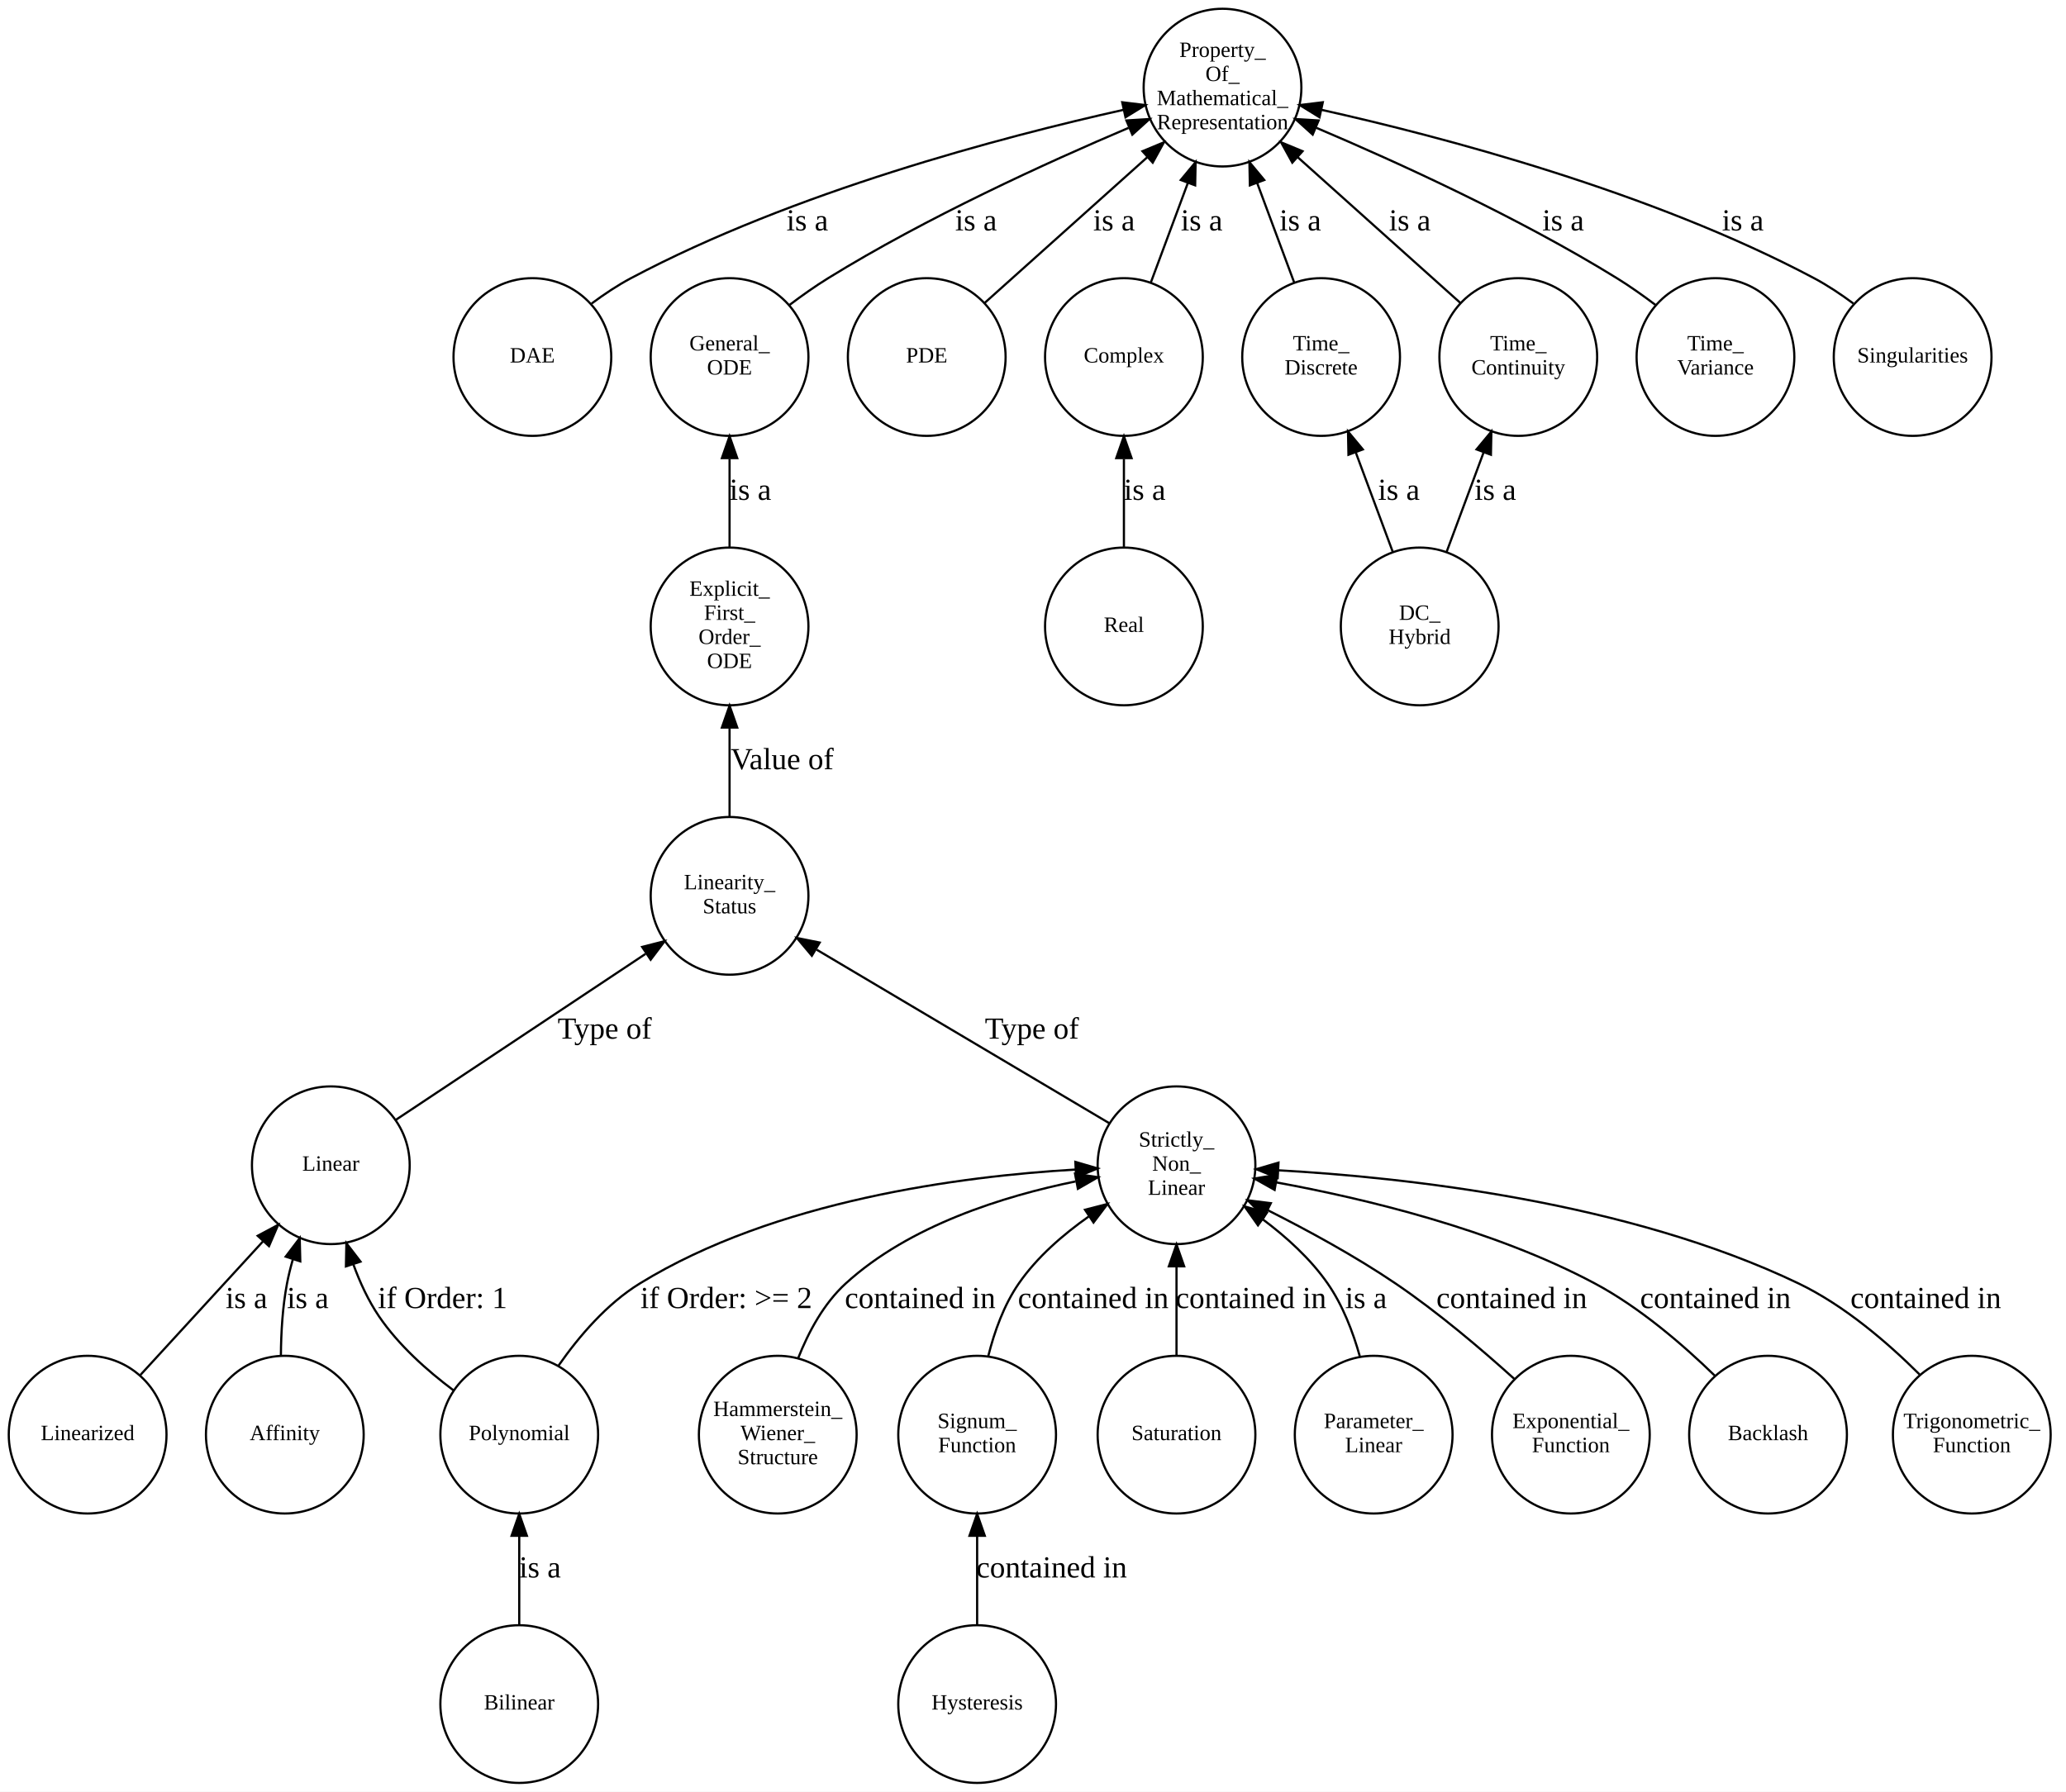
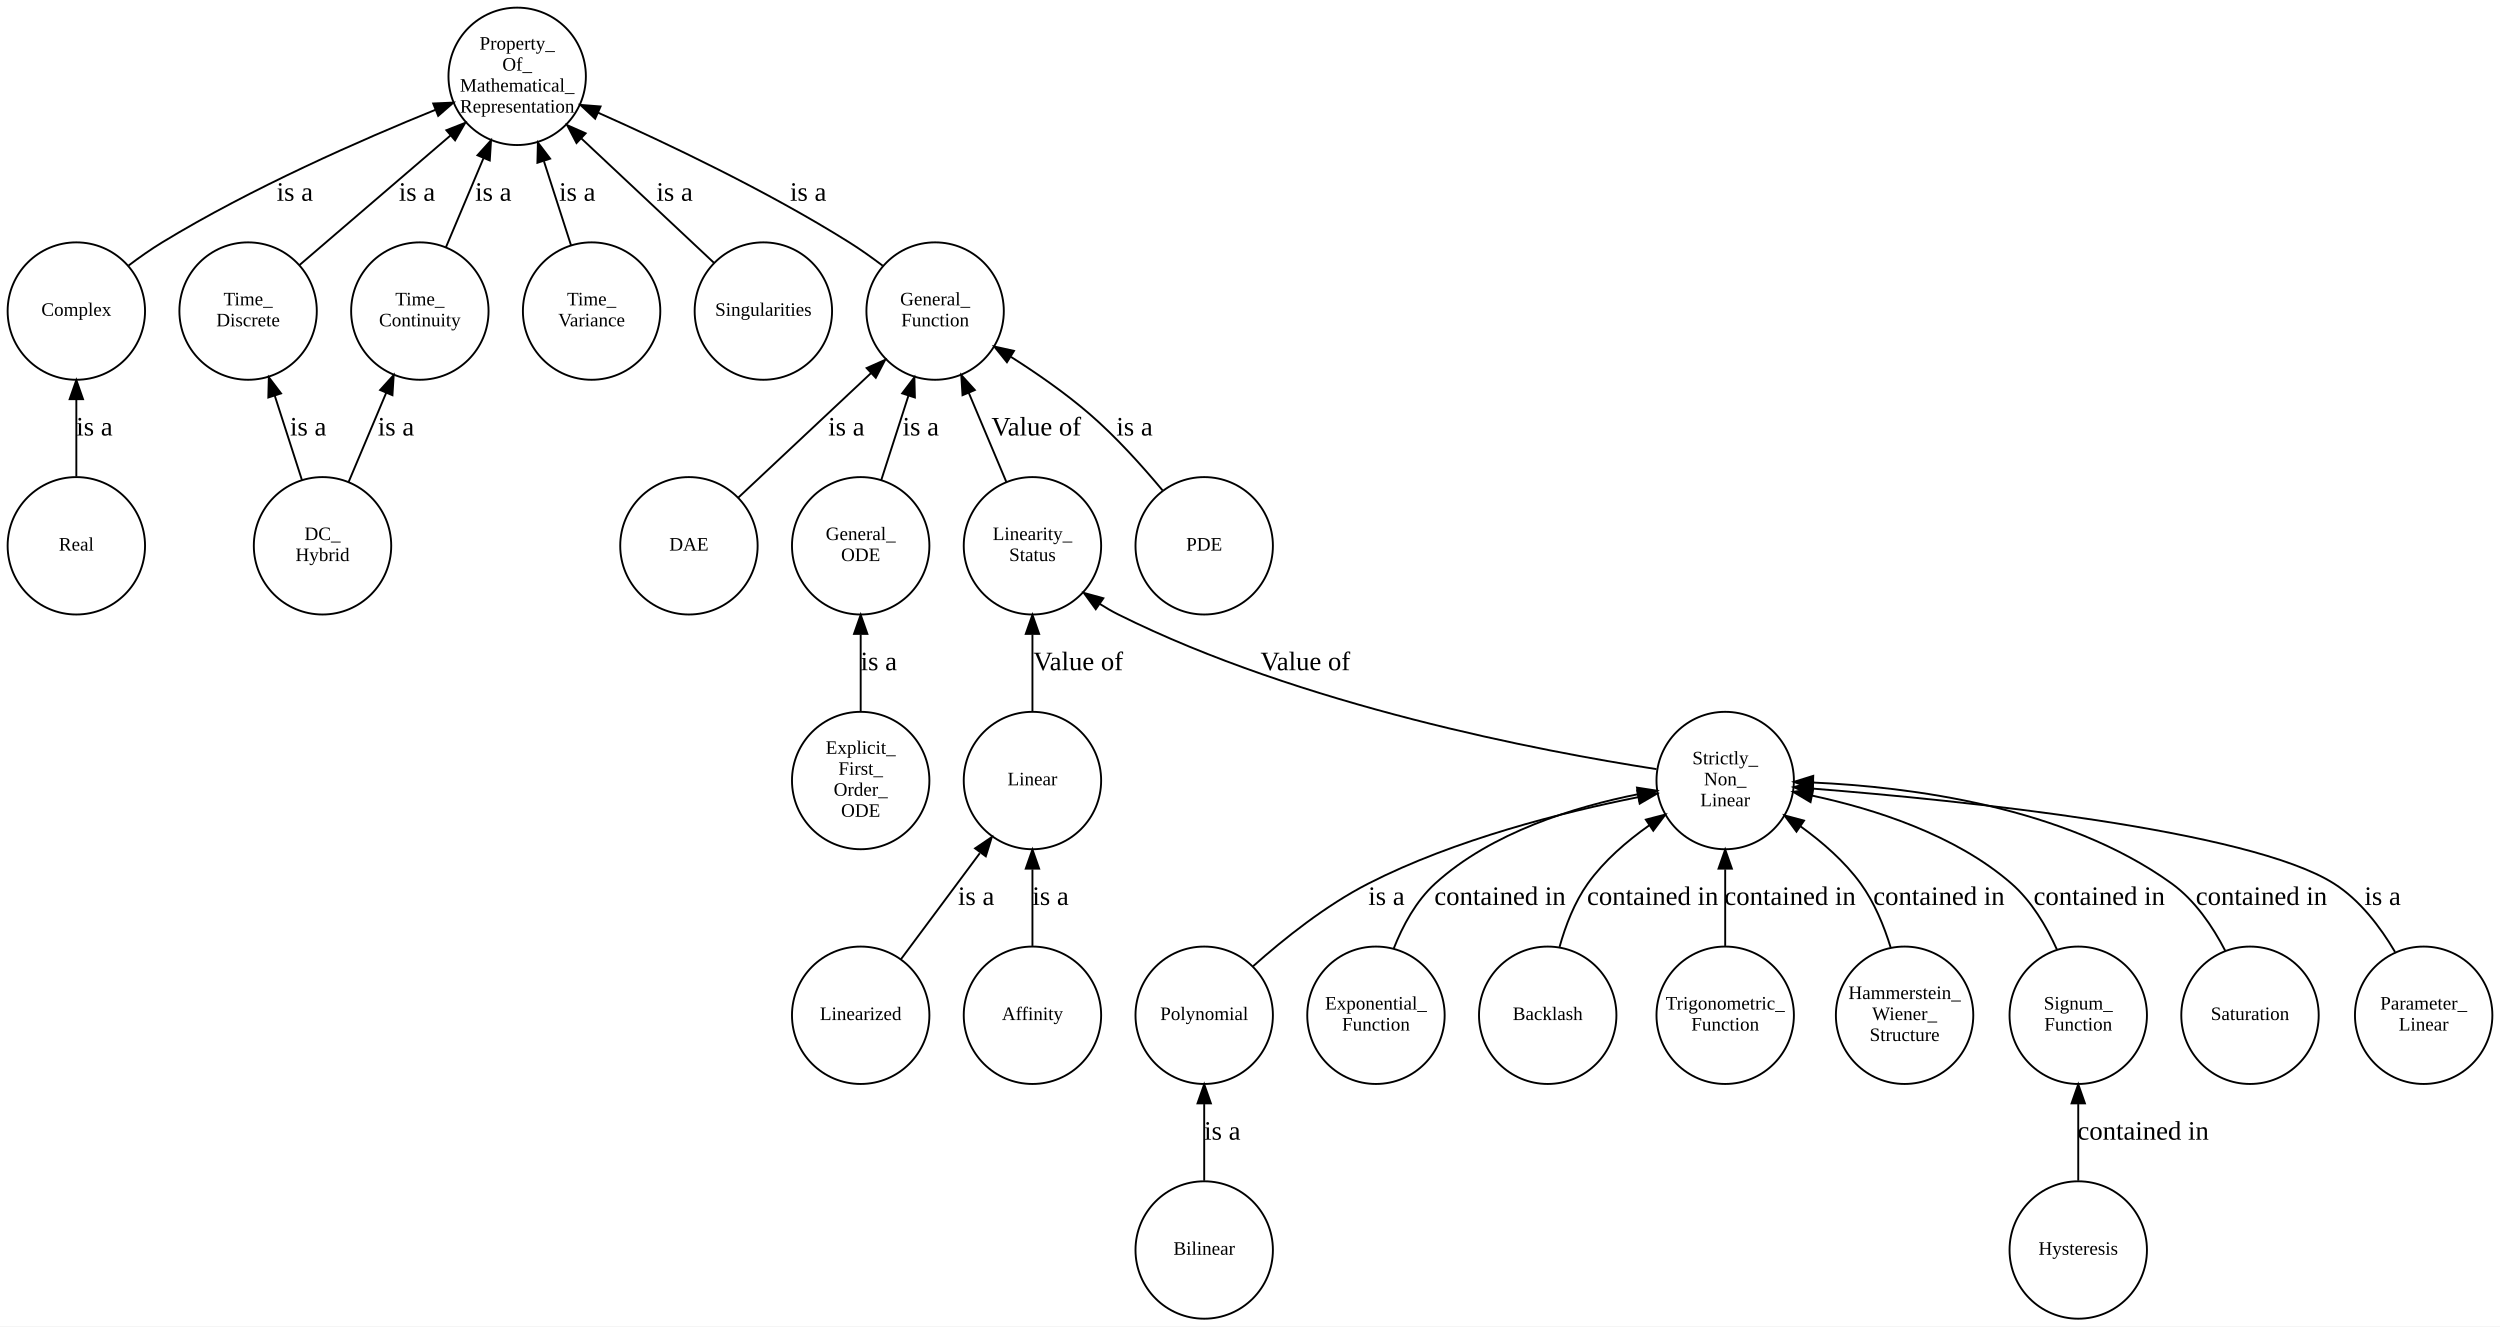
- <svg xmlns="http://www.w3.org/2000/svg" width="943pt" height="818pt" viewBox="0.00 0.00 943.00 818.00">
-   <g id="graph0" class="graph" transform="scale(1 1) rotate(0) translate(4 814)">
-     <polygon fill="white" stroke="transparent" points="-4,4 -4,-814 939,-814 939,4 -4,4" />
+ <svg xmlns="http://www.w3.org/2000/svg" width="1310pt" height="695pt" viewBox="0.00 0.00 1310.00 695.00">
+   <g id="graph0" class="graph" transform="scale(1 1) rotate(0) translate(4 691)">
+     <polygon fill="white" stroke="transparent" points="-4,4 -4,-691 1306,-691 1306,4 -4,4" />
    <g id="node1" class="node">
-       <ellipse fill="none" stroke="black" cx="239" cy="-651" rx="36" ry="36" />
-       <text text-anchor="middle" x="239" y="-648.5" font-family="Times New Roman,serif" font-size="10.00">DAE</text>
+       <ellipse fill="none" stroke="black" cx="486" cy="-528" rx="36" ry="36" />
+       <text text-anchor="middle" x="486" y="-531" font-family="Times New Roman,serif" font-size="10.00">General_</text>
+       <text text-anchor="middle" x="486" y="-520" font-family="Times New Roman,serif" font-size="10.00">Function</text>
    </g>
    <g id="node2" class="node">
-       <ellipse fill="none" stroke="black" cx="554" cy="-774" rx="36" ry="36" />
-       <text text-anchor="middle" x="554" y="-788" font-family="Times New Roman,serif" font-size="10.00">Property_</text>
-       <text text-anchor="middle" x="554" y="-777" font-family="Times New Roman,serif" font-size="10.00">Of_</text>
-       <text text-anchor="middle" x="554" y="-766" font-family="Times New Roman,serif" font-size="10.00">Mathematical_</text>
-       <text text-anchor="middle" x="554" y="-755" font-family="Times New Roman,serif" font-size="10.00">Representation</text>
+       <ellipse fill="none" stroke="black" cx="267" cy="-651" rx="36" ry="36" />
+       <text text-anchor="middle" x="267" y="-665" font-family="Times New Roman,serif" font-size="10.00">Property_</text>
+       <text text-anchor="middle" x="267" y="-654" font-family="Times New Roman,serif" font-size="10.00">Of_</text>
+       <text text-anchor="middle" x="267" y="-643" font-family="Times New Roman,serif" font-size="10.00">Mathematical_</text>
+       <text text-anchor="middle" x="267" y="-632" font-family="Times New Roman,serif" font-size="10.00">Representation</text>
    </g>
    <g id="edge1" class="edge">
-       <path fill="none" stroke="black" d="M266.06,-675.43C271.75,-679.66 277.88,-683.75 284,-687 358.23,-726.44 453.65,-751.55 508.91,-763.88" />
-       <polygon fill="black" stroke="black" points="508.23,-767.31 518.74,-766.03 509.72,-760.47 508.23,-767.31" />
-       <text text-anchor="middle" x="364.5" y="-708.8" font-family="Times New Roman,serif" font-size="14.00">is a</text>
+       <path fill="none" stroke="black" d="M458.55,-551.75C452.89,-556.04 446.87,-560.32 441,-564 398.02,-590.95 345.42,-615.94 309.37,-631.96" />
+       <polygon fill="black" stroke="black" points="307.86,-628.8 300.12,-636.04 310.69,-635.21 307.86,-628.8" />
+       <text text-anchor="middle" x="419.5" y="-585.8" font-family="Times New Roman,serif" font-size="14.00">is a</text>
    </g>
    <g id="node3" class="node">
-       <ellipse fill="none" stroke="black" cx="329" cy="-651" rx="36" ry="36" />
-       <text text-anchor="middle" x="329" y="-654" font-family="Times New Roman,serif" font-size="10.00">General_</text>
-       <text text-anchor="middle" x="329" y="-643" font-family="Times New Roman,serif" font-size="10.00">ODE</text>
+       <ellipse fill="none" stroke="black" cx="357" cy="-405" rx="36" ry="36" />
+       <text text-anchor="middle" x="357" y="-402.5" font-family="Times New Roman,serif" font-size="10.00">DAE</text>
    </g>
    <g id="edge2" class="edge">
-       <path fill="none" stroke="black" d="M356.41,-674.81C362.07,-679.09 368.11,-683.36 374,-687 418.76,-714.65 473.79,-739.77 511.13,-755.63" />
-       <polygon fill="black" stroke="black" points="510.13,-759 520.7,-759.65 512.84,-752.55 510.13,-759" />
-       <text text-anchor="middle" x="441.5" y="-708.8" font-family="Times New Roman,serif" font-size="14.00">is a</text>
+       <path fill="none" stroke="black" d="M382.8,-430.2C402.79,-448.95 430.66,-475.09 452.4,-495.48" />
+       <polygon fill="black" stroke="black" points="450.12,-498.14 459.81,-502.43 454.91,-493.04 450.12,-498.14" />
+       <text text-anchor="middle" x="439.5" y="-462.8" font-family="Times New Roman,serif" font-size="14.00">is a</text>
    </g>
    <g id="node4" class="node">
-       <ellipse fill="none" stroke="black" cx="329" cy="-528" rx="36" ry="36" />
-       <text text-anchor="middle" x="329" y="-542" font-family="Times New Roman,serif" font-size="10.00">Explicit_</text>
-       <text text-anchor="middle" x="329" y="-531" font-family="Times New Roman,serif" font-size="10.00">First_</text>
-       <text text-anchor="middle" x="329" y="-520" font-family="Times New Roman,serif" font-size="10.00">Order_</text>
-       <text text-anchor="middle" x="329" y="-509" font-family="Times New Roman,serif" font-size="10.00">ODE</text>
+       <ellipse fill="none" stroke="black" cx="447" cy="-405" rx="36" ry="36" />
+       <text text-anchor="middle" x="447" y="-408" font-family="Times New Roman,serif" font-size="10.00">General_</text>
+       <text text-anchor="middle" x="447" y="-397" font-family="Times New Roman,serif" font-size="10.00">ODE</text>
    </g>
    <g id="edge3" class="edge">
-       <path fill="none" stroke="black" d="M329,-564.32C329,-576.87 329,-591.18 329,-604.46" />
-       <polygon fill="black" stroke="black" points="325.5,-604.84 329,-614.84 332.5,-604.84 325.5,-604.84" />
-       <text text-anchor="middle" x="338.5" y="-585.8" font-family="Times New Roman,serif" font-size="14.00">is a</text>
+       <path fill="none" stroke="black" d="M457.76,-439.38C462.16,-453.02 467.3,-468.98 471.98,-483.52" />
+       <polygon fill="black" stroke="black" points="468.74,-484.86 475.14,-493.3 475.4,-482.71 468.74,-484.86" />
+       <text text-anchor="middle" x="478.5" y="-462.8" font-family="Times New Roman,serif" font-size="14.00">is a</text>
    </g>
    <g id="node5" class="node">
-       <ellipse fill="none" stroke="black" cx="329" cy="-405" rx="36" ry="36" />
-       <text text-anchor="middle" x="329" y="-408" font-family="Times New Roman,serif" font-size="10.00">Linearity_</text>
-       <text text-anchor="middle" x="329" y="-397" font-family="Times New Roman,serif" font-size="10.00">Status</text>
+       <ellipse fill="none" stroke="black" cx="447" cy="-282" rx="36" ry="36" />
+       <text text-anchor="middle" x="447" y="-296" font-family="Times New Roman,serif" font-size="10.00">Explicit_</text>
+       <text text-anchor="middle" x="447" y="-285" font-family="Times New Roman,serif" font-size="10.00">First_</text>
+       <text text-anchor="middle" x="447" y="-274" font-family="Times New Roman,serif" font-size="10.00">Order_</text>
+       <text text-anchor="middle" x="447" y="-263" font-family="Times New Roman,serif" font-size="10.00">ODE</text>
    </g>
    <g id="edge4" class="edge">
-       <path fill="none" stroke="black" d="M329,-441.32C329,-453.87 329,-468.18 329,-481.46" />
-       <polygon fill="black" stroke="black" points="325.5,-481.84 329,-491.84 332.5,-481.84 325.5,-481.84" />
-       <text text-anchor="middle" x="353" y="-462.8" font-family="Times New Roman,serif" font-size="14.00">Value of</text>
+       <path fill="none" stroke="black" d="M447,-318.32C447,-330.87 447,-345.18 447,-358.46" />
+       <polygon fill="black" stroke="black" points="443.5,-358.84 447,-368.84 450.5,-358.84 443.5,-358.84" />
+       <text text-anchor="middle" x="456.5" y="-339.8" font-family="Times New Roman,serif" font-size="14.00">is a</text>
    </g>
    <g id="node6" class="node">
-       <ellipse fill="none" stroke="black" cx="147" cy="-282" rx="36" ry="36" />
-       <text text-anchor="middle" x="147" y="-279.5" font-family="Times New Roman,serif" font-size="10.00">Linear</text>
+       <ellipse fill="none" stroke="black" cx="537" cy="-405" rx="36" ry="36" />
+       <text text-anchor="middle" x="537" y="-408" font-family="Times New Roman,serif" font-size="10.00">Linearity_</text>
+       <text text-anchor="middle" x="537" y="-397" font-family="Times New Roman,serif" font-size="10.00">Status</text>
    </g>
    <g id="edge5" class="edge">
-       <path fill="none" stroke="black" d="M176.65,-302.71C207.71,-323.36 256.64,-355.89 290.63,-378.49" />
-       <polygon fill="black" stroke="black" points="289.1,-381.68 299.37,-384.3 292.98,-375.85 289.1,-381.68" />
-       <text text-anchor="middle" x="272" y="-339.8" font-family="Times New Roman,serif" font-size="14.00">Type of</text>
+       <path fill="none" stroke="black" d="M523.33,-438.43C517.27,-452.8 510.07,-469.9 503.61,-485.22" />
+       <polygon fill="black" stroke="black" points="500.36,-483.91 499.7,-494.48 506.81,-486.63 500.36,-483.91" />
+       <text text-anchor="middle" x="539" y="-462.8" font-family="Times New Roman,serif" font-size="14.00">Value of</text>
    </g>
    <g id="node7" class="node">
-       <ellipse fill="none" stroke="black" cx="36" cy="-159" rx="36" ry="36" />
-       <text text-anchor="middle" x="36" y="-156.5" font-family="Times New Roman,serif" font-size="10.00">Linearized</text>
+       <ellipse fill="none" stroke="black" cx="537" cy="-282" rx="36" ry="36" />
+       <text text-anchor="middle" x="537" y="-279.5" font-family="Times New Roman,serif" font-size="10.00">Linear</text>
    </g>
    <g id="edge6" class="edge">
-       <path fill="none" stroke="black" d="M60.09,-186.26C76.52,-204.17 98.44,-228.06 116.15,-247.37" />
-       <polygon fill="black" stroke="black" points="113.62,-249.79 122.96,-254.8 118.78,-245.06 113.62,-249.79" />
-       <text text-anchor="middle" x="108.5" y="-216.8" font-family="Times New Roman,serif" font-size="14.00">is a</text>
+       <path fill="none" stroke="black" d="M537,-318.32C537,-330.87 537,-345.18 537,-358.46" />
+       <polygon fill="black" stroke="black" points="533.5,-358.84 537,-368.84 540.5,-358.84 533.5,-358.84" />
+       <text text-anchor="middle" x="561" y="-339.8" font-family="Times New Roman,serif" font-size="14.00">Value of</text>
    </g>
    <g id="node8" class="node">
-       <ellipse fill="none" stroke="black" cx="126" cy="-159" rx="36" ry="36" />
-       <text text-anchor="middle" x="126" y="-156.5" font-family="Times New Roman,serif" font-size="10.00">Affinity</text>
+       <ellipse fill="none" stroke="black" cx="447" cy="-159" rx="36" ry="36" />
+       <text text-anchor="middle" x="447" y="-156.5" font-family="Times New Roman,serif" font-size="10.00">Linearized</text>
    </g>
    <g id="edge7" class="edge">
-       <path fill="none" stroke="black" d="M124.21,-195.18C124.29,-205.8 124.99,-217.44 127,-228 127.69,-231.64 128.62,-235.37 129.68,-239.06" />
-       <polygon fill="black" stroke="black" points="126.4,-240.28 132.8,-248.72 133.06,-238.12 126.4,-240.28" />
-       <text text-anchor="middle" x="136.5" y="-216.8" font-family="Times New Roman,serif" font-size="14.00">is a</text>
+       <path fill="none" stroke="black" d="M468.1,-188.37C480.42,-204.94 496.12,-226.03 509.41,-243.91" />
+       <polygon fill="black" stroke="black" points="506.94,-246.45 515.72,-252.39 512.56,-242.28 506.94,-246.45" />
+       <text text-anchor="middle" x="507.5" y="-216.8" font-family="Times New Roman,serif" font-size="14.00">is a</text>
    </g>
    <g id="node9" class="node">
-       <ellipse fill="none" stroke="black" cx="533" cy="-282" rx="36" ry="36" />
-       <text text-anchor="middle" x="533" y="-290.5" font-family="Times New Roman,serif" font-size="10.00">Strictly_</text>
-       <text text-anchor="middle" x="533" y="-279.5" font-family="Times New Roman,serif" font-size="10.00">Non_</text>
-       <text text-anchor="middle" x="533" y="-268.5" font-family="Times New Roman,serif" font-size="10.00">Linear</text>
+       <ellipse fill="none" stroke="black" cx="537" cy="-159" rx="36" ry="36" />
+       <text text-anchor="middle" x="537" y="-156.5" font-family="Times New Roman,serif" font-size="10.00">Affinity</text>
    </g>
    <g id="edge8" class="edge">
-       <path fill="none" stroke="black" d="M502.46,-301.11C466.86,-322.23 407.91,-357.2 368.76,-380.42" />
-       <polygon fill="black" stroke="black" points="366.56,-377.65 359.75,-385.76 370.14,-383.67 366.56,-377.65" />
-       <text text-anchor="middle" x="467" y="-339.8" font-family="Times New Roman,serif" font-size="14.00">Type of</text>
+       <path fill="none" stroke="black" d="M537,-195.32C537,-207.87 537,-222.18 537,-235.46" />
+       <polygon fill="black" stroke="black" points="533.5,-235.84 537,-245.84 540.5,-235.84 533.5,-235.84" />
+       <text text-anchor="middle" x="546.5" y="-216.8" font-family="Times New Roman,serif" font-size="14.00">is a</text>
    </g>
    <g id="node10" class="node">
-       <ellipse fill="none" stroke="black" cx="233" cy="-159" rx="36" ry="36" />
-       <text text-anchor="middle" x="233" y="-156.5" font-family="Times New Roman,serif" font-size="10.00">Polynomial</text>
+       <ellipse fill="none" stroke="black" cx="900" cy="-282" rx="36" ry="36" />
+       <text text-anchor="middle" x="900" y="-290.5" font-family="Times New Roman,serif" font-size="10.00">Strictly_</text>
+       <text text-anchor="middle" x="900" y="-279.5" font-family="Times New Roman,serif" font-size="10.00">Non_</text>
+       <text text-anchor="middle" x="900" y="-268.5" font-family="Times New Roman,serif" font-size="10.00">Linear</text>
+     </g>
+     <g id="edge9" class="edge">
+       <path fill="none" stroke="black" d="M864.01,-287.97C803.27,-297.38 677.71,-321.27 582,-369 578.71,-370.64 575.42,-372.55 572.21,-374.6" />
+       <polygon fill="black" stroke="black" points="570.17,-371.76 563.93,-380.32 574.15,-377.52 570.17,-371.76" />
+       <text text-anchor="middle" x="680" y="-339.8" font-family="Times New Roman,serif" font-size="14.00">Value of</text>
+     </g>
+     <g id="node11" class="node">
+       <ellipse fill="none" stroke="black" cx="627" cy="-159" rx="36" ry="36" />
+       <text text-anchor="middle" x="627" y="-156.5" font-family="Times New Roman,serif" font-size="10.00">Polynomial</text>
    </g>
    <g id="edge10" class="edge">
-       <path fill="none" stroke="black" d="M202.99,-179.24C190.98,-188.23 177.91,-199.87 169,-213 164.14,-220.16 160.3,-228.46 157.28,-236.76" />
-       <polygon fill="black" stroke="black" points="153.9,-235.82 154.1,-246.42 160.55,-238.01 153.9,-235.82" />
-       <text text-anchor="middle" x="198" y="-216.8" font-family="Times New Roman,serif" font-size="14.00">if Order: 1</text>
-     </g>
-     <g id="edge9" class="edge">
-       <path fill="none" stroke="black" d="M250.9,-190.48C260.3,-203.94 273,-218.77 288,-228 349.71,-265.99 434.81,-276.99 486.75,-280.03" />
-       <polygon fill="black" stroke="black" points="486.83,-283.54 497,-280.55 487.19,-276.54 486.83,-283.54" />
-       <text text-anchor="middle" x="327.5" y="-216.8" font-family="Times New Roman,serif" font-size="14.00">if Order: &gt;= 2</text>
-     </g>
-     <g id="node11" class="node">
-       <ellipse fill="none" stroke="black" cx="233" cy="-36" rx="36" ry="36" />
-       <text text-anchor="middle" x="233" y="-33.5" font-family="Times New Roman,serif" font-size="10.00">Bilinear</text>
+       <path fill="none" stroke="black" d="M652.61,-184.69C668.8,-199.11 690.8,-216.65 713,-228 758.37,-251.2 815.28,-265.47 854.33,-273.27" />
+       <polygon fill="black" stroke="black" points="853.87,-276.75 864.35,-275.21 855.2,-269.88 853.87,-276.75" />
+       <text text-anchor="middle" x="722.5" y="-216.8" font-family="Times New Roman,serif" font-size="14.00">is a</text>
+     </g>
+     <g id="node12" class="node">
+       <ellipse fill="none" stroke="black" cx="627" cy="-36" rx="36" ry="36" />
+       <text text-anchor="middle" x="627" y="-33.5" font-family="Times New Roman,serif" font-size="10.00">Bilinear</text>
    </g>
    <g id="edge11" class="edge">
-       <path fill="none" stroke="black" d="M233,-72.32C233,-84.87 233,-99.18 233,-112.46" />
-       <polygon fill="black" stroke="black" points="229.5,-112.84 233,-122.84 236.5,-112.84 229.5,-112.84" />
-       <text text-anchor="middle" x="242.5" y="-93.8" font-family="Times New Roman,serif" font-size="14.00">is a</text>
-     </g>
-     <g id="node12" class="node">
-       <ellipse fill="none" stroke="black" cx="713" cy="-159" rx="36" ry="36" />
-       <text text-anchor="middle" x="713" y="-162" font-family="Times New Roman,serif" font-size="10.00">Exponential_</text>
-       <text text-anchor="middle" x="713" y="-151" font-family="Times New Roman,serif" font-size="10.00">Function</text>
+       <path fill="none" stroke="black" d="M627,-72.32C627,-84.87 627,-99.18 627,-112.46" />
+       <polygon fill="black" stroke="black" points="623.5,-112.84 627,-122.84 630.5,-112.84 623.5,-112.84" />
+       <text text-anchor="middle" x="636.5" y="-93.8" font-family="Times New Roman,serif" font-size="14.00">is a</text>
+     </g>
+     <g id="node13" class="node">
+       <ellipse fill="none" stroke="black" cx="717" cy="-159" rx="36" ry="36" />
+       <text text-anchor="middle" x="717" y="-162" font-family="Times New Roman,serif" font-size="10.00">Exponential_</text>
+       <text text-anchor="middle" x="717" y="-151" font-family="Times New Roman,serif" font-size="10.00">Function</text>
    </g>
    <g id="edge12" class="edge">
-       <path fill="none" stroke="black" d="M687.13,-184.5C672,-198.17 652.16,-215.01 633,-228 614.64,-240.45 593.02,-252.23 574.59,-261.51" />
-       <polygon fill="black" stroke="black" points="572.95,-258.41 565.55,-265.99 576.06,-264.68 572.95,-258.41" />
-       <text text-anchor="middle" x="686" y="-216.8" font-family="Times New Roman,serif" font-size="14.00">contained in</text>
-     </g>
-     <g id="node13" class="node">
-       <ellipse fill="none" stroke="black" cx="803" cy="-159" rx="36" ry="36" />
-       <text text-anchor="middle" x="803" y="-156.5" font-family="Times New Roman,serif" font-size="10.00">Backlash</text>
+       <path fill="none" stroke="black" d="M726.26,-193.84C731.04,-205.98 738.03,-218.91 748,-228 777.48,-254.88 821.34,-268.26 854.38,-274.84" />
+       <polygon fill="black" stroke="black" points="853.78,-278.29 864.25,-276.67 855.06,-271.41 853.78,-278.29" />
+       <text text-anchor="middle" x="782" y="-216.8" font-family="Times New Roman,serif" font-size="14.00">contained in</text>
+     </g>
+     <g id="node14" class="node">
+       <ellipse fill="none" stroke="black" cx="807" cy="-159" rx="36" ry="36" />
+       <text text-anchor="middle" x="807" y="-156.5" font-family="Times New Roman,serif" font-size="10.00">Backlash</text>
    </g>
    <g id="edge13" class="edge">
-       <path fill="none" stroke="black" d="M778.82,-185.81C764.18,-200.08 744.43,-217.08 724,-228 677.65,-252.76 618.63,-266.84 578.56,-274.17" />
-       <polygon fill="black" stroke="black" points="577.78,-270.75 568.54,-275.94 579,-277.65 577.78,-270.75" />
-       <text text-anchor="middle" x="779" y="-216.8" font-family="Times New Roman,serif" font-size="14.00">contained in</text>
-     </g>
-     <g id="node14" class="node">
-       <ellipse fill="none" stroke="black" cx="896" cy="-159" rx="36" ry="36" />
-       <text text-anchor="middle" x="896" y="-162" font-family="Times New Roman,serif" font-size="10.00">Trigonometric_</text>
-       <text text-anchor="middle" x="896" y="-151" font-family="Times New Roman,serif" font-size="10.00">Function</text>
+       <path fill="none" stroke="black" d="M813.2,-194.8C816.36,-206.1 821.06,-218.23 828,-228 836.47,-239.91 848.44,-250.23 860.2,-258.52" />
+       <polygon fill="black" stroke="black" points="858.42,-261.53 868.68,-264.18 862.31,-255.71 858.42,-261.53" />
+       <text text-anchor="middle" x="862" y="-216.8" font-family="Times New Roman,serif" font-size="14.00">contained in</text>
+     </g>
+     <g id="node15" class="node">
+       <ellipse fill="none" stroke="black" cx="900" cy="-159" rx="36" ry="36" />
+       <text text-anchor="middle" x="900" y="-162" font-family="Times New Roman,serif" font-size="10.00">Trigonometric_</text>
+       <text text-anchor="middle" x="900" y="-151" font-family="Times New Roman,serif" font-size="10.00">Function</text>
    </g>
    <g id="edge14" class="edge">
-       <path fill="none" stroke="black" d="M872.16,-186.48C857.63,-200.97 837.88,-217.97 817,-228 739.16,-265.37 637.57,-276.45 579.38,-279.7" />
-       <polygon fill="black" stroke="black" points="579.19,-276.2 569.38,-280.2 579.55,-283.19 579.19,-276.2" />
-       <text text-anchor="middle" x="875" y="-216.8" font-family="Times New Roman,serif" font-size="14.00">contained in</text>
-     </g>
-     <g id="node15" class="node">
-       <ellipse fill="none" stroke="black" cx="351" cy="-159" rx="36" ry="36" />
-       <text text-anchor="middle" x="351" y="-167.5" font-family="Times New Roman,serif" font-size="10.00">Hammerstein_</text>
-       <text text-anchor="middle" x="351" y="-156.5" font-family="Times New Roman,serif" font-size="10.00">Wiener_</text>
-       <text text-anchor="middle" x="351" y="-145.5" font-family="Times New Roman,serif" font-size="10.00">Structure</text>
+       <path fill="none" stroke="black" d="M900,-195.32C900,-207.87 900,-222.18 900,-235.46" />
+       <polygon fill="black" stroke="black" points="896.5,-235.84 900,-245.84 903.5,-235.84 896.5,-235.84" />
+       <text text-anchor="middle" x="934" y="-216.8" font-family="Times New Roman,serif" font-size="14.00">contained in</text>
+     </g>
+     <g id="node16" class="node">
+       <ellipse fill="none" stroke="black" cx="994" cy="-159" rx="36" ry="36" />
+       <text text-anchor="middle" x="994" y="-167.5" font-family="Times New Roman,serif" font-size="10.00">Hammerstein_</text>
+       <text text-anchor="middle" x="994" y="-156.5" font-family="Times New Roman,serif" font-size="10.00">Wiener_</text>
+       <text text-anchor="middle" x="994" y="-145.5" font-family="Times New Roman,serif" font-size="10.00">Structure</text>
    </g>
    <g id="edge15" class="edge">
-       <path fill="none" stroke="black" d="M360.27,-193.82C365.05,-205.97 372.04,-218.9 382,-228 411.06,-254.55 454.2,-267.94 486.93,-274.61" />
-       <polygon fill="black" stroke="black" points="486.69,-278.13 497.17,-276.55 487.99,-271.25 486.69,-278.13" />
-       <text text-anchor="middle" x="416" y="-216.8" font-family="Times New Roman,serif" font-size="14.00">contained in</text>
-     </g>
-     <g id="node16" class="node">
-       <ellipse fill="none" stroke="black" cx="442" cy="-36" rx="36" ry="36" />
-       <text text-anchor="middle" x="442" y="-33.5" font-family="Times New Roman,serif" font-size="10.00">Hysteresis</text>
+       <path fill="none" stroke="black" d="M986.73,-194.44C983.23,-205.83 978.17,-218.12 971,-228 962.57,-239.62 950.84,-249.81 939.35,-258.07" />
+       <polygon fill="black" stroke="black" points="937.35,-255.2 931.07,-263.74 941.3,-260.98 937.35,-255.2" />
+       <text text-anchor="middle" x="1012" y="-216.8" font-family="Times New Roman,serif" font-size="14.00">contained in</text>
    </g>
    <g id="node17" class="node">
-       <ellipse fill="none" stroke="black" cx="442" cy="-159" rx="36" ry="36" />
-       <text text-anchor="middle" x="442" y="-162" font-family="Times New Roman,serif" font-size="10.00">Signum_</text>
-       <text text-anchor="middle" x="442" y="-151" font-family="Times New Roman,serif" font-size="10.00">Function</text>
+       <ellipse fill="none" stroke="black" cx="1085" cy="-36" rx="36" ry="36" />
+       <text text-anchor="middle" x="1085" y="-33.5" font-family="Times New Roman,serif" font-size="10.00">Hysteresis</text>
+     </g>
+     <g id="node18" class="node">
+       <ellipse fill="none" stroke="black" cx="1085" cy="-159" rx="36" ry="36" />
+       <text text-anchor="middle" x="1085" y="-162" font-family="Times New Roman,serif" font-size="10.00">Signum_</text>
+       <text text-anchor="middle" x="1085" y="-151" font-family="Times New Roman,serif" font-size="10.00">Function</text>
    </g>
    <g id="edge16" class="edge">
-       <path fill="none" stroke="black" d="M442,-72.32C442,-84.87 442,-99.18 442,-112.46" />
-       <polygon fill="black" stroke="black" points="438.5,-112.84 442,-122.84 445.5,-112.84 438.5,-112.84" />
-       <text text-anchor="middle" x="476" y="-93.8" font-family="Times New Roman,serif" font-size="14.00">contained in</text>
+       <path fill="none" stroke="black" d="M1085,-72.32C1085,-84.87 1085,-99.18 1085,-112.46" />
+       <polygon fill="black" stroke="black" points="1081.5,-112.84 1085,-122.84 1088.5,-112.84 1081.5,-112.84" />
+       <text text-anchor="middle" x="1119" y="-93.8" font-family="Times New Roman,serif" font-size="14.00">contained in</text>
    </g>
    <g id="edge17" class="edge">
-       <path fill="none" stroke="black" d="M447.06,-194.79C449.88,-206.08 454.24,-218.22 461,-228 469.3,-240.02 481.24,-250.37 493.01,-258.65" />
-       <polygon fill="black" stroke="black" points="491.24,-261.68 501.5,-264.31 495.12,-255.85 491.24,-261.68" />
-       <text text-anchor="middle" x="495" y="-216.8" font-family="Times New Roman,serif" font-size="14.00">contained in</text>
-     </g>
-     <g id="node18" class="node">
-       <ellipse fill="none" stroke="black" cx="533" cy="-159" rx="36" ry="36" />
-       <text text-anchor="middle" x="533" y="-156.5" font-family="Times New Roman,serif" font-size="10.00">Saturation</text>
+       <path fill="none" stroke="black" d="M1073.8,-193.5C1068.28,-205.75 1060.5,-218.83 1050,-228 1020.61,-253.65 978,-267.13 945.7,-274.06" />
+       <polygon fill="black" stroke="black" points="944.72,-270.68 935.61,-276.08 946.1,-277.55 944.72,-270.68" />
+       <text text-anchor="middle" x="1096" y="-216.8" font-family="Times New Roman,serif" font-size="14.00">contained in</text>
+     </g>
+     <g id="node19" class="node">
+       <ellipse fill="none" stroke="black" cx="1175" cy="-159" rx="36" ry="36" />
+       <text text-anchor="middle" x="1175" y="-156.5" font-family="Times New Roman,serif" font-size="10.00">Saturation</text>
    </g>
    <g id="edge18" class="edge">
-       <path fill="none" stroke="black" d="M533,-195.32C533,-207.87 533,-222.18 533,-235.46" />
-       <polygon fill="black" stroke="black" points="529.5,-235.84 533,-245.84 536.5,-235.84 529.5,-235.84" />
-       <text text-anchor="middle" x="567" y="-216.8" font-family="Times New Roman,serif" font-size="14.00">contained in</text>
-     </g>
-     <g id="node19" class="node">
-       <ellipse fill="none" stroke="black" cx="623" cy="-159" rx="36" ry="36" />
-       <text text-anchor="middle" x="623" y="-162" font-family="Times New Roman,serif" font-size="10.00">Parameter_</text>
-       <text text-anchor="middle" x="623" y="-151" font-family="Times New Roman,serif" font-size="10.00">Linear</text>
+       <path fill="none" stroke="black" d="M1162.02,-192.81C1155.42,-205.57 1146.18,-219.2 1134,-228 1078.08,-268.38 996.6,-278.7 946.02,-280.95" />
+       <polygon fill="black" stroke="black" points="945.89,-277.45 936.02,-281.31 946.14,-284.45 945.89,-277.45" />
+       <text text-anchor="middle" x="1181" y="-216.8" font-family="Times New Roman,serif" font-size="14.00">contained in</text>
+     </g>
+     <g id="node20" class="node">
+       <ellipse fill="none" stroke="black" cx="1266" cy="-159" rx="36" ry="36" />
+       <text text-anchor="middle" x="1266" y="-162" font-family="Times New Roman,serif" font-size="10.00">Parameter_</text>
+       <text text-anchor="middle" x="1266" y="-151" font-family="Times New Roman,serif" font-size="10.00">Linear</text>
    </g>
    <g id="edge19" class="edge">
-       <path fill="none" stroke="black" d="M616.68,-194.72C613.52,-206.01 608.84,-218.16 602,-228 594.17,-239.27 583.2,-249.21 572.32,-257.35" />
-       <polygon fill="black" stroke="black" points="570.19,-254.57 564.06,-263.22 574.24,-260.28 570.19,-254.57" />
-       <text text-anchor="middle" x="619.5" y="-216.8" font-family="Times New Roman,serif" font-size="14.00">is a</text>
-     </g>
-     <g id="node20" class="node">
-       <ellipse fill="none" stroke="black" cx="419" cy="-651" rx="36" ry="36" />
-       <text text-anchor="middle" x="419" y="-648.5" font-family="Times New Roman,serif" font-size="10.00">PDE</text>
+       <path fill="none" stroke="black" d="M1251,-192.17C1243.27,-205.3 1232.57,-219.39 1219,-228 1174.46,-256.26 1023.43,-271.59 946.24,-277.74" />
+       <polygon fill="black" stroke="black" points="945.56,-274.29 935.86,-278.55 946.1,-281.26 945.56,-274.29" />
+       <text text-anchor="middle" x="1244.5" y="-216.8" font-family="Times New Roman,serif" font-size="14.00">is a</text>
+     </g>
+     <g id="node21" class="node">
+       <ellipse fill="none" stroke="black" cx="627" cy="-405" rx="36" ry="36" />
+       <text text-anchor="middle" x="627" y="-402.5" font-family="Times New Roman,serif" font-size="10.00">PDE</text>
    </g>
    <g id="edge20" class="edge">
-       <path fill="none" stroke="black" d="M445.35,-675.62C466.58,-694.65 496.6,-721.55 519.71,-742.26" />
-       <polygon fill="black" stroke="black" points="517.47,-744.96 527.26,-749.03 522.14,-739.75 517.47,-744.96" />
-       <text text-anchor="middle" x="504.5" y="-708.8" font-family="Times New Roman,serif" font-size="14.00">is a</text>
-     </g>
-     <g id="node21" class="node">
-       <ellipse fill="none" stroke="black" cx="509" cy="-651" rx="36" ry="36" />
-       <text text-anchor="middle" x="509" y="-648.5" font-family="Times New Roman,serif" font-size="10.00">Complex</text>
+       <path fill="none" stroke="black" d="M605.18,-434.04C594.42,-446.96 580.81,-462.05 567,-474 554.39,-484.92 539.38,-495.34 525.73,-504" />
+       <polygon fill="black" stroke="black" points="523.64,-501.18 516.99,-509.43 527.33,-507.13 523.64,-501.18" />
+       <text text-anchor="middle" x="590.5" y="-462.8" font-family="Times New Roman,serif" font-size="14.00">is a</text>
+     </g>
+     <g id="node22" class="node">
+       <ellipse fill="none" stroke="black" cx="36" cy="-528" rx="36" ry="36" />
+       <text text-anchor="middle" x="36" y="-525.5" font-family="Times New Roman,serif" font-size="10.00">Complex</text>
    </g>
    <g id="edge21" class="edge">
-       <path fill="none" stroke="black" d="M521.3,-685.06C526.51,-699.07 532.64,-715.56 538.18,-730.46" />
-       <polygon fill="black" stroke="black" points="534.95,-731.82 541.72,-739.98 541.51,-729.38 534.95,-731.82" />
-       <text text-anchor="middle" x="544.5" y="-708.8" font-family="Times New Roman,serif" font-size="14.00">is a</text>
-     </g>
-     <g id="node22" class="node">
-       <ellipse fill="none" stroke="black" cx="509" cy="-528" rx="36" ry="36" />
-       <text text-anchor="middle" x="509" y="-525.5" font-family="Times New Roman,serif" font-size="10.00">Real</text>
+       <path fill="none" stroke="black" d="M63.38,-551.87C69.04,-556.15 75.08,-560.4 81,-564 127.78,-592.49 185.56,-617.82 224.2,-633.48" />
+       <polygon fill="black" stroke="black" points="223,-636.77 233.59,-637.25 225.61,-630.28 223,-636.77" />
+       <text text-anchor="middle" x="150.5" y="-585.8" font-family="Times New Roman,serif" font-size="14.00">is a</text>
+     </g>
+     <g id="node23" class="node">
+       <ellipse fill="none" stroke="black" cx="36" cy="-405" rx="36" ry="36" />
+       <text text-anchor="middle" x="36" y="-402.5" font-family="Times New Roman,serif" font-size="10.00">Real</text>
    </g>
    <g id="edge22" class="edge">
-       <path fill="none" stroke="black" d="M509,-564.32C509,-576.87 509,-591.18 509,-604.46" />
-       <polygon fill="black" stroke="black" points="505.5,-604.84 509,-614.84 512.5,-604.84 505.5,-604.84" />
-       <text text-anchor="middle" x="518.5" y="-585.8" font-family="Times New Roman,serif" font-size="14.00">is a</text>
-     </g>
-     <g id="node23" class="node">
-       <ellipse fill="none" stroke="black" cx="599" cy="-651" rx="36" ry="36" />
-       <text text-anchor="middle" x="599" y="-654" font-family="Times New Roman,serif" font-size="10.00">Time_</text>
-       <text text-anchor="middle" x="599" y="-643" font-family="Times New Roman,serif" font-size="10.00">Discrete</text>
+       <path fill="none" stroke="black" d="M36,-441.32C36,-453.87 36,-468.18 36,-481.46" />
+       <polygon fill="black" stroke="black" points="32.5,-481.84 36,-491.84 39.5,-481.84 32.5,-481.84" />
+       <text text-anchor="middle" x="45.5" y="-462.8" font-family="Times New Roman,serif" font-size="14.00">is a</text>
+     </g>
+     <g id="node24" class="node">
+       <ellipse fill="none" stroke="black" cx="126" cy="-528" rx="36" ry="36" />
+       <text text-anchor="middle" x="126" y="-531" font-family="Times New Roman,serif" font-size="10.00">Time_</text>
+       <text text-anchor="middle" x="126" y="-520" font-family="Times New Roman,serif" font-size="10.00">Discrete</text>
    </g>
    <g id="edge23" class="edge">
-       <path fill="none" stroke="black" d="M586.7,-685.06C581.49,-699.07 575.36,-715.56 569.82,-730.46" />
-       <polygon fill="black" stroke="black" points="566.49,-729.38 566.28,-739.98 573.05,-731.82 566.49,-729.38" />
-       <text text-anchor="middle" x="589.5" y="-708.8" font-family="Times New Roman,serif" font-size="14.00">is a</text>
-     </g>
-     <g id="node24" class="node">
-       <ellipse fill="none" stroke="black" cx="689" cy="-651" rx="36" ry="36" />
-       <text text-anchor="middle" x="689" y="-654" font-family="Times New Roman,serif" font-size="10.00">Time_</text>
-       <text text-anchor="middle" x="689" y="-643" font-family="Times New Roman,serif" font-size="10.00">Continuity</text>
+       <path fill="none" stroke="black" d="M152.85,-552.04C175.35,-571.35 207.62,-599.04 232.11,-620.06" />
+       <polygon fill="black" stroke="black" points="229.9,-622.77 239.77,-626.63 234.46,-617.46 229.9,-622.77" />
+       <text text-anchor="middle" x="214.5" y="-585.8" font-family="Times New Roman,serif" font-size="14.00">is a</text>
+     </g>
+     <g id="node25" class="node">
+       <ellipse fill="none" stroke="black" cx="216" cy="-528" rx="36" ry="36" />
+       <text text-anchor="middle" x="216" y="-531" font-family="Times New Roman,serif" font-size="10.00">Time_</text>
+       <text text-anchor="middle" x="216" y="-520" font-family="Times New Roman,serif" font-size="10.00">Continuity</text>
    </g>
    <g id="edge24" class="edge">
-       <path fill="none" stroke="black" d="M662.65,-675.62C641.42,-694.65 611.4,-721.55 588.29,-742.26" />
-       <polygon fill="black" stroke="black" points="585.86,-739.75 580.74,-749.03 590.53,-744.96 585.86,-739.75" />
-       <text text-anchor="middle" x="639.5" y="-708.8" font-family="Times New Roman,serif" font-size="14.00">is a</text>
-     </g>
-     <g id="node25" class="node">
-       <ellipse fill="none" stroke="black" cx="644" cy="-528" rx="36" ry="36" />
-       <text text-anchor="middle" x="644" y="-531" font-family="Times New Roman,serif" font-size="10.00">DC_</text>
-       <text text-anchor="middle" x="644" y="-520" font-family="Times New Roman,serif" font-size="10.00">Hybrid</text>
+       <path fill="none" stroke="black" d="M229.67,-561.43C235.73,-575.8 242.93,-592.9 249.39,-608.22" />
+       <polygon fill="black" stroke="black" points="246.19,-609.63 253.3,-617.48 252.64,-606.91 246.19,-609.63" />
+       <text text-anchor="middle" x="254.5" y="-585.8" font-family="Times New Roman,serif" font-size="14.00">is a</text>
+     </g>
+     <g id="node26" class="node">
+       <ellipse fill="none" stroke="black" cx="165" cy="-405" rx="36" ry="36" />
+       <text text-anchor="middle" x="165" y="-408" font-family="Times New Roman,serif" font-size="10.00">DC_</text>
+       <text text-anchor="middle" x="165" y="-397" font-family="Times New Roman,serif" font-size="10.00">Hybrid</text>
    </g>
    <g id="edge25" class="edge">
-       <path fill="none" stroke="black" d="M631.7,-562.06C626.49,-576.07 620.36,-592.56 614.82,-607.46" />
-       <polygon fill="black" stroke="black" points="611.49,-606.38 611.28,-616.98 618.05,-608.82 611.49,-606.38" />
-       <text text-anchor="middle" x="634.5" y="-585.8" font-family="Times New Roman,serif" font-size="14.00">is a</text>
+       <path fill="none" stroke="black" d="M154.24,-439.38C149.84,-453.02 144.7,-468.98 140.02,-483.52" />
+       <polygon fill="black" stroke="black" points="136.6,-482.71 136.86,-493.3 143.26,-484.86 136.6,-482.71" />
+       <text text-anchor="middle" x="157.5" y="-462.8" font-family="Times New Roman,serif" font-size="14.00">is a</text>
    </g>
    <g id="edge26" class="edge">
-       <path fill="none" stroke="black" d="M656.3,-562.06C661.51,-576.07 667.64,-592.56 673.18,-607.46" />
-       <polygon fill="black" stroke="black" points="669.95,-608.82 676.72,-616.98 676.51,-606.38 669.95,-608.82" />
-       <text text-anchor="middle" x="678.5" y="-585.8" font-family="Times New Roman,serif" font-size="14.00">is a</text>
-     </g>
-     <g id="node26" class="node">
-       <ellipse fill="none" stroke="black" cx="779" cy="-651" rx="36" ry="36" />
-       <text text-anchor="middle" x="779" y="-654" font-family="Times New Roman,serif" font-size="10.00">Time_</text>
-       <text text-anchor="middle" x="779" y="-643" font-family="Times New Roman,serif" font-size="10.00">Variance</text>
+       <path fill="none" stroke="black" d="M178.67,-438.43C184.73,-452.8 191.93,-469.9 198.39,-485.22" />
+       <polygon fill="black" stroke="black" points="195.19,-486.63 202.3,-494.48 201.64,-483.91 195.19,-486.63" />
+       <text text-anchor="middle" x="203.5" y="-462.8" font-family="Times New Roman,serif" font-size="14.00">is a</text>
+     </g>
+     <g id="node27" class="node">
+       <ellipse fill="none" stroke="black" cx="306" cy="-528" rx="36" ry="36" />
+       <text text-anchor="middle" x="306" y="-531" font-family="Times New Roman,serif" font-size="10.00">Time_</text>
+       <text text-anchor="middle" x="306" y="-520" font-family="Times New Roman,serif" font-size="10.00">Variance</text>
    </g>
    <g id="edge27" class="edge">
-       <path fill="none" stroke="black" d="M751.59,-674.81C745.93,-679.09 739.89,-683.36 734,-687 689.24,-714.65 634.21,-739.77 596.87,-755.63" />
-       <polygon fill="black" stroke="black" points="595.16,-752.55 587.3,-759.65 597.87,-759 595.16,-752.55" />
-       <text text-anchor="middle" x="709.5" y="-708.8" font-family="Times New Roman,serif" font-size="14.00">is a</text>
-     </g>
-     <g id="node27" class="node">
-       <ellipse fill="none" stroke="black" cx="869" cy="-651" rx="36" ry="36" />
-       <text text-anchor="middle" x="869" y="-648.5" font-family="Times New Roman,serif" font-size="10.00">Singularities</text>
+       <path fill="none" stroke="black" d="M295.24,-562.38C290.84,-576.02 285.7,-591.98 281.02,-606.52" />
+       <polygon fill="black" stroke="black" points="277.6,-605.71 277.86,-616.3 284.26,-607.86 277.6,-605.71" />
+       <text text-anchor="middle" x="298.5" y="-585.8" font-family="Times New Roman,serif" font-size="14.00">is a</text>
+     </g>
+     <g id="node28" class="node">
+       <ellipse fill="none" stroke="black" cx="396" cy="-528" rx="36" ry="36" />
+       <text text-anchor="middle" x="396" y="-525.5" font-family="Times New Roman,serif" font-size="10.00">Singularities</text>
    </g>
    <g id="edge28" class="edge">
-       <path fill="none" stroke="black" d="M841.94,-675.43C836.25,-679.66 830.12,-683.75 824,-687 749.77,-726.44 654.35,-751.55 599.09,-763.88" />
-       <polygon fill="black" stroke="black" points="598.28,-760.47 589.26,-766.03 599.77,-767.31 598.28,-760.47" />
-       <text text-anchor="middle" x="791.5" y="-708.8" font-family="Times New Roman,serif" font-size="14.00">is a</text>
+       <path fill="none" stroke="black" d="M370.2,-553.2C350.21,-571.95 322.34,-598.09 300.6,-618.48" />
+       <polygon fill="black" stroke="black" points="298.09,-616.04 293.19,-625.43 302.88,-621.14 298.09,-616.04" />
+       <text text-anchor="middle" x="349.5" y="-585.8" font-family="Times New Roman,serif" font-size="14.00">is a</text>
    </g>
  </g>
</svg>
